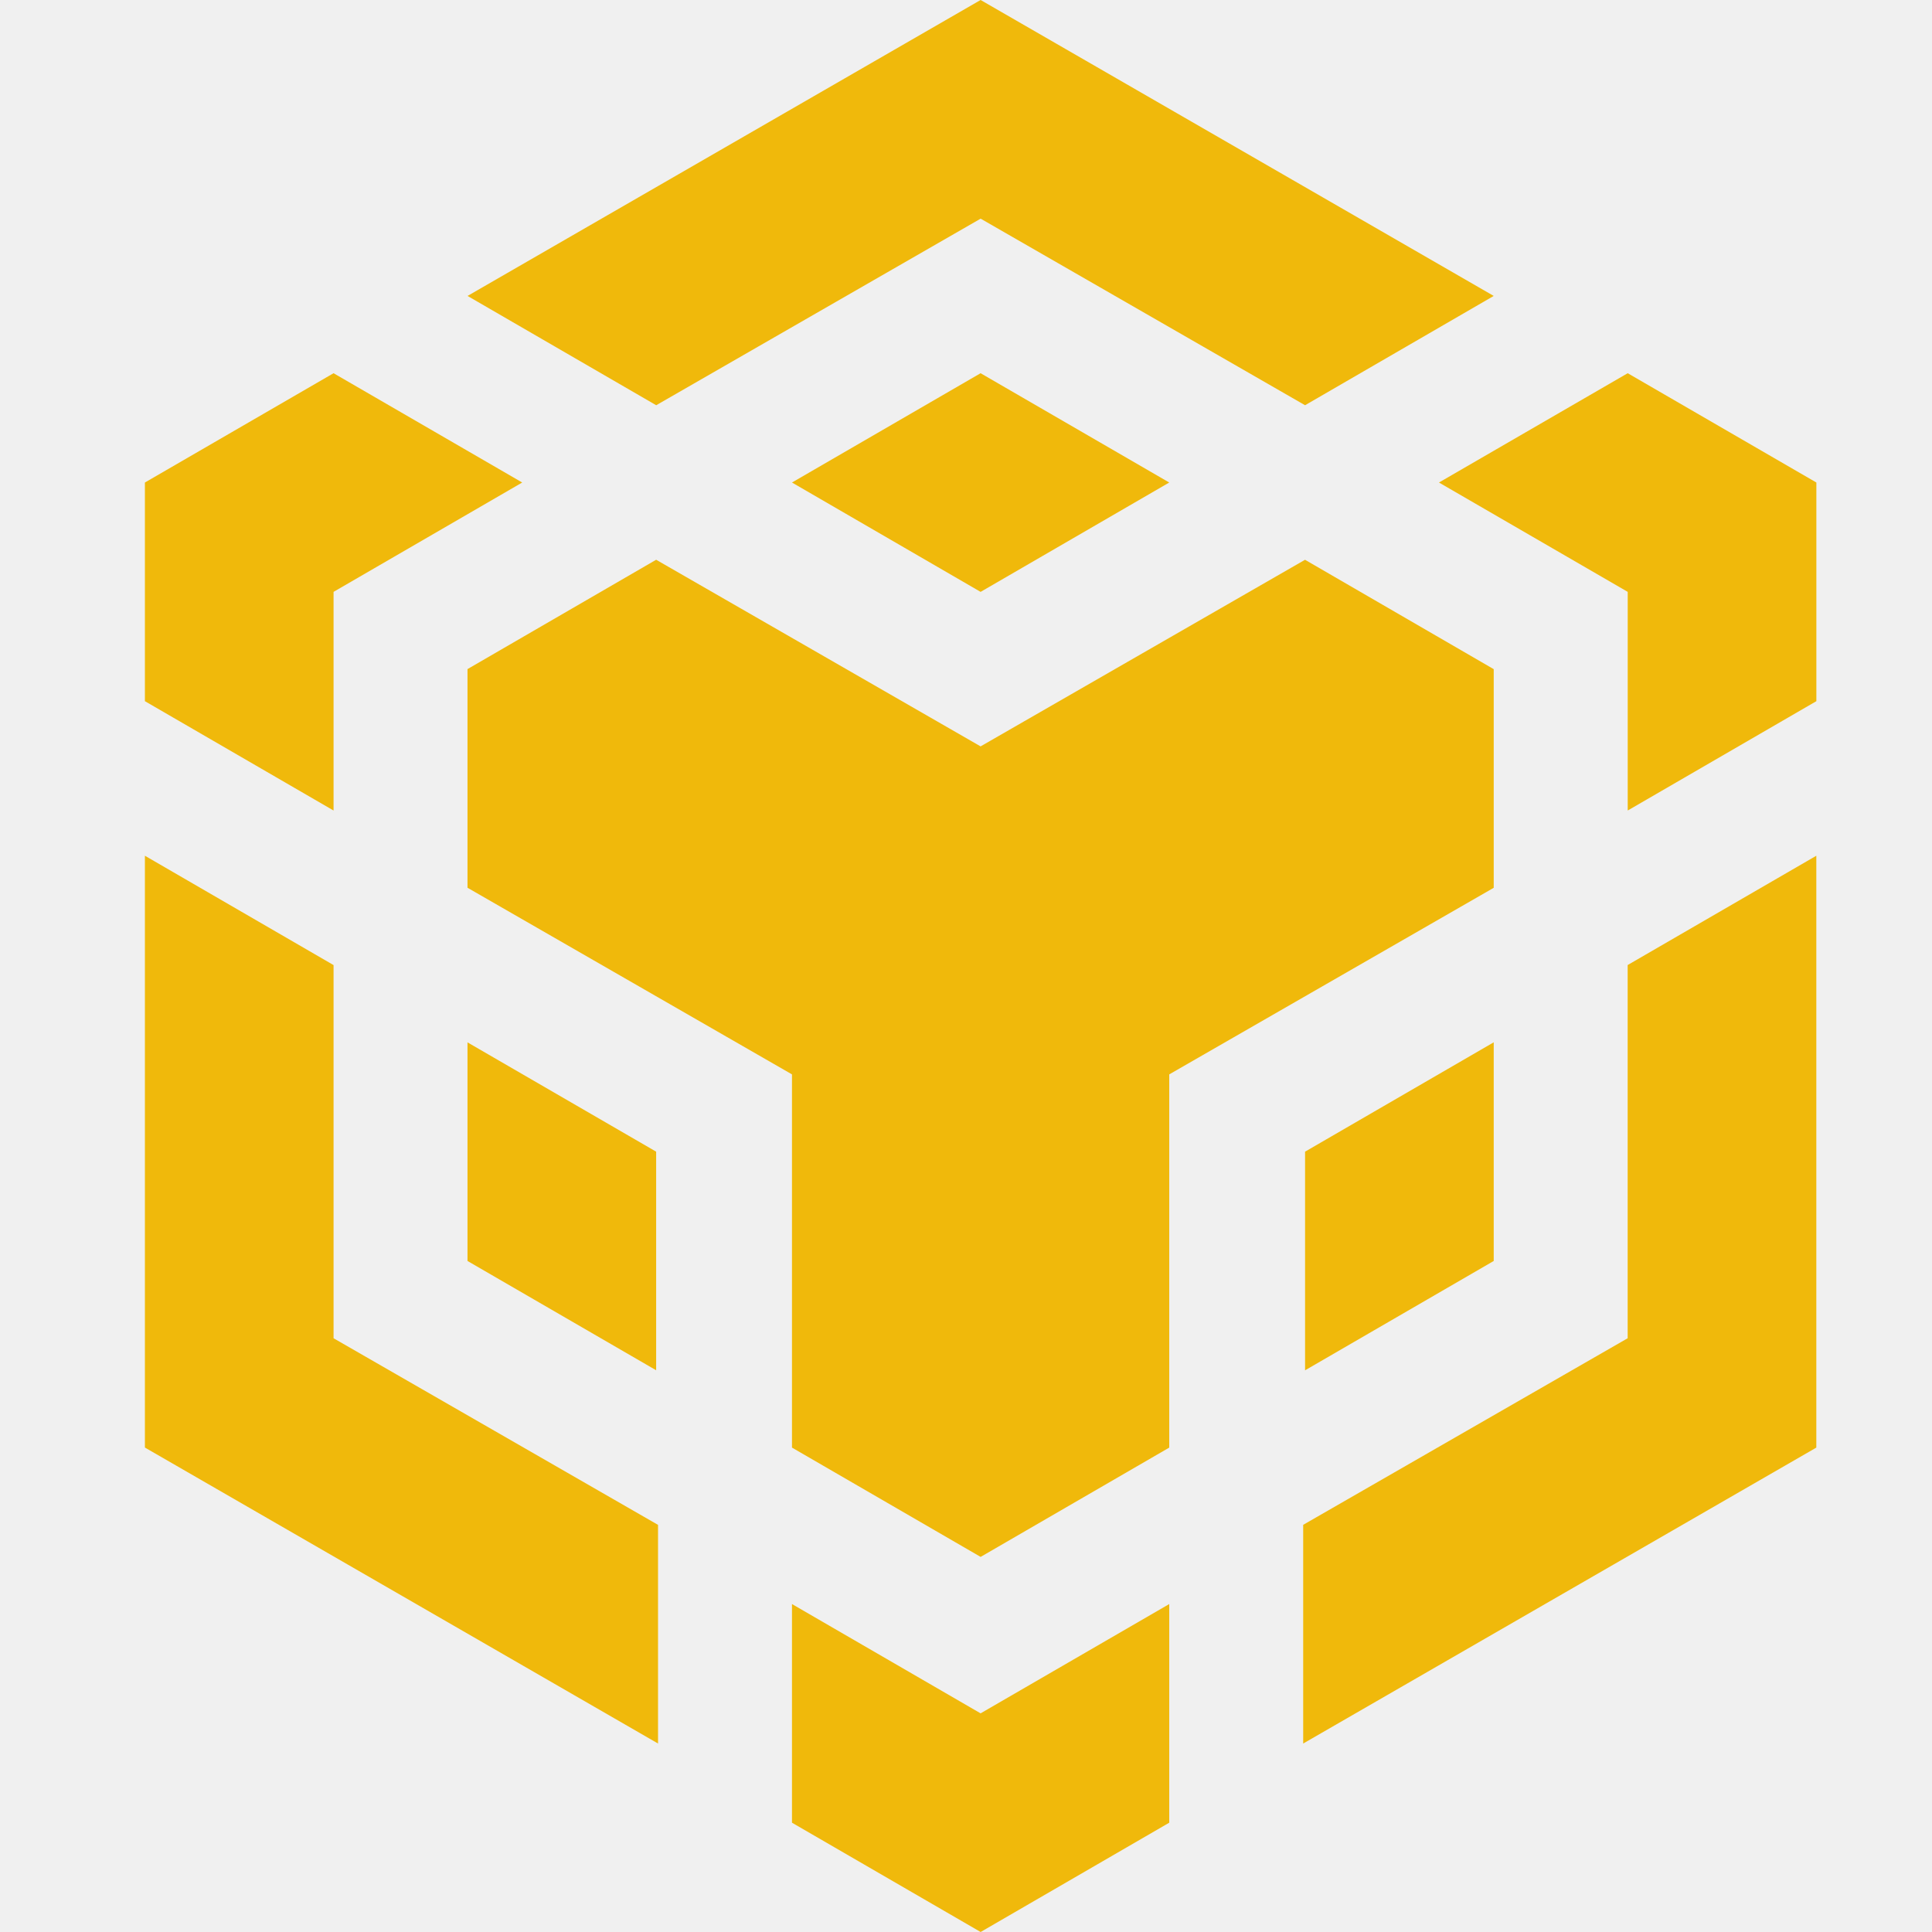
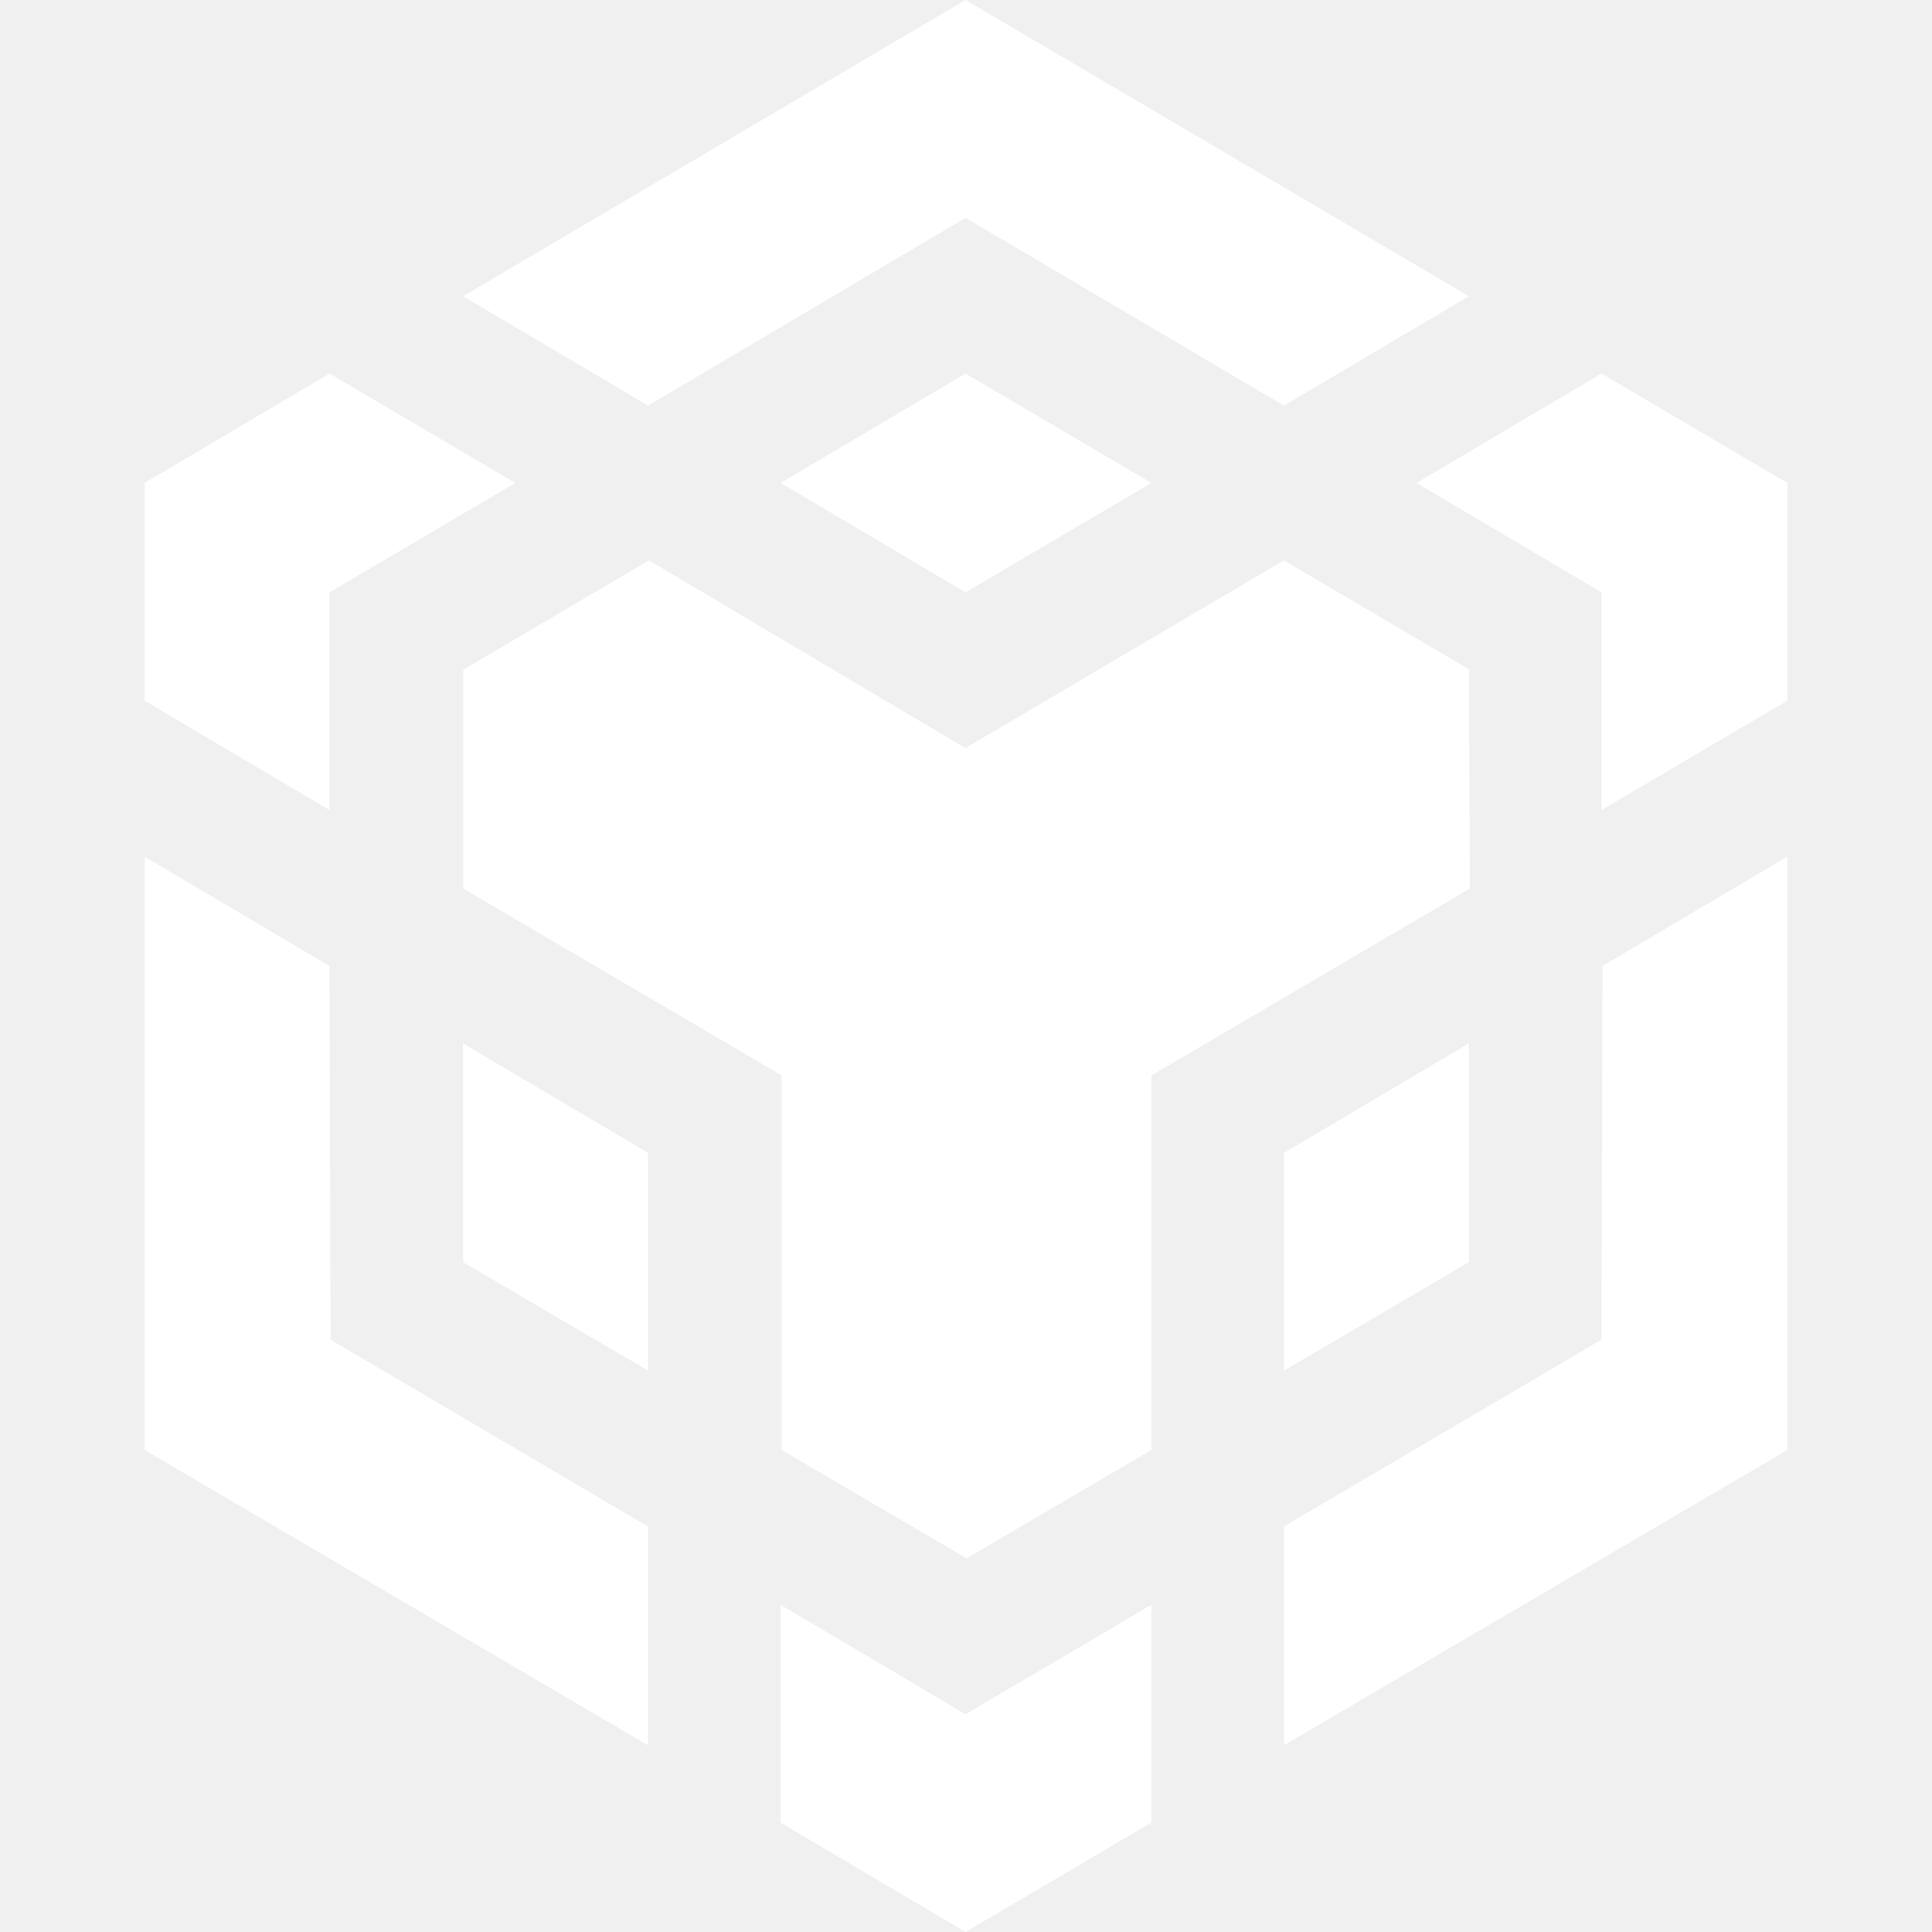
- <svg xmlns="http://www.w3.org/2000/svg" width="40" height="40" fill="none">
-   <path d="M20.302 0 9.68 6.127l3.906 2.263 6.717-3.863L27.02 8.39l3.906-2.263L20.303 0ZM27.02 11.59l3.906 2.264v4.527l-6.718 3.863v7.727l-3.905 2.263-3.906-2.263v-7.727L9.679 18.38v-4.527l3.906-2.264 6.717 3.864 6.718-3.864Z" fill="#F0B90B" />
-   <path d="M30.926 21.58v4.527l-3.906 2.264v-4.527l3.906-2.264Z" fill="#F0B90B" />
-   <path d="m26.981 31.57 6.718-3.863V19.98l3.906-2.263v12.254l-10.624 6.127V31.57ZM33.7 12.254 29.792 9.99 33.7 7.727l3.906 2.263v4.527l-3.906 2.264v-4.527ZM16.397 37.737V33.21l3.905 2.263 3.906-2.263v4.527L20.303 40l-3.906-2.263ZM13.585 28.37l-3.906-2.263v-4.526l3.906 2.263v4.527ZM20.302 12.254 16.397 9.99l3.905-2.263 3.906 2.263-3.905 2.264ZM10.812 9.99l-3.906 2.264v4.527L3 14.517V9.99l3.906-2.263 3.906 2.263Z" fill="#F0B90B" />
-   <path d="m3 17.717 3.906 2.264v7.726l6.718 3.864v4.527L3 29.97V17.717Z" fill="#F0B90B" />
+ <svg xmlns="http://www.w3.org/2000/svg" width="100%" height="100%" viewBox="0 0 2496 2496" version="1.1" xml:space="preserve" style="fill-rule:evenodd;clip-rule:evenodd;stroke-linejoin:round;stroke-miterlimit:2;">
+   <g>
+     <path d="M425.704,1248l1.317,482.757l410.197,241.379l-0,282.632l-650.259,-381.378l-0,-766.56l238.745,141.17Zm-0,-482.757l-0,281.316l-238.892,-141.316l0,-281.316l238.892,-141.316l240.062,141.316l-240.062,141.316Zm582.819,-141.316l238.892,-141.316l240.062,141.316l-240.062,141.316l-238.892,-141.316Z" style="fill:#fff;fill-rule:nonzero;" />
+     <path d="M598.326,1630.69l0,-282.633l238.892,141.317l-0,281.315l-238.892,-139.999Zm410.197,442.673l238.892,141.316l240.062,-141.316l-0,281.316l-240.062,141.316l-238.892,-141.316l0,-281.316Zm821.565,-1449.44l238.891,-141.316l240.062,141.316l0,281.316l-240.062,141.316l0,-281.316l-238.891,-141.316Zm238.891,1106.83l1.317,-482.757l238.892,-141.316l-0,766.559l-650.259,381.378l-0,-282.632l410.05,-241.232Z" style="fill:#fff;fill-rule:nonzero;" />
+     <path d="M1897.67,1630.69l-238.892,139.999l0,-281.315l238.892,-141.317l-0,282.633Z" style="fill:#fff;fill-rule:nonzero;" />
+     <path d="M1897.67,865.305l1.317,282.633l-411.368,241.378l0,483.927l-238.892,140l-238.891,-140l-0,-483.927l-411.368,-241.378l0,-282.633l239.916,-141.316l408.881,242.549l411.367,-242.549l240.062,141.316l-1.024,0Zm-1299.35,-482.61l649.089,-382.695l650.259,382.695l-238.892,141.316l-411.367,-242.549l-410.197,242.549l-238.892,-141.316Z" style="fill:#fff;fill-rule:nonzero;" />
+   </g>
</svg>
